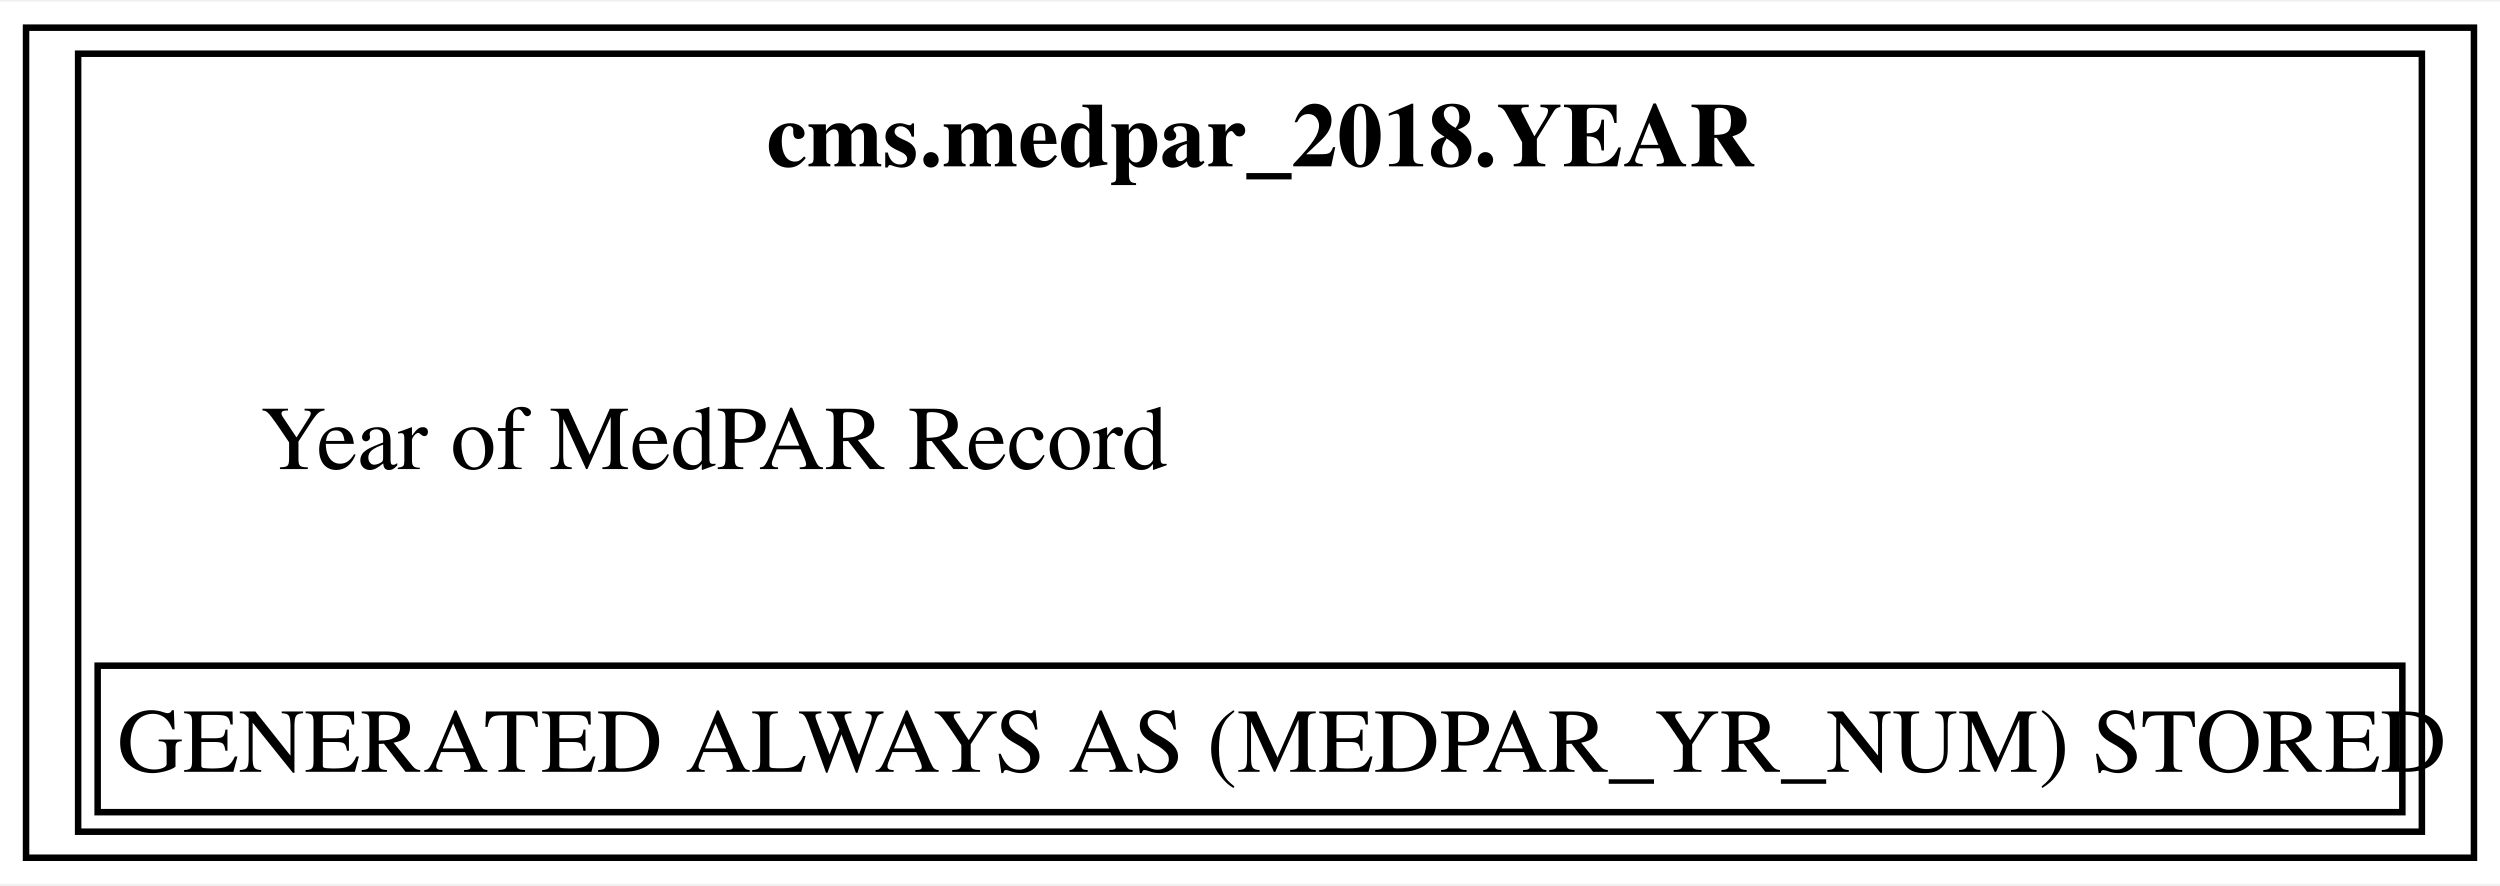
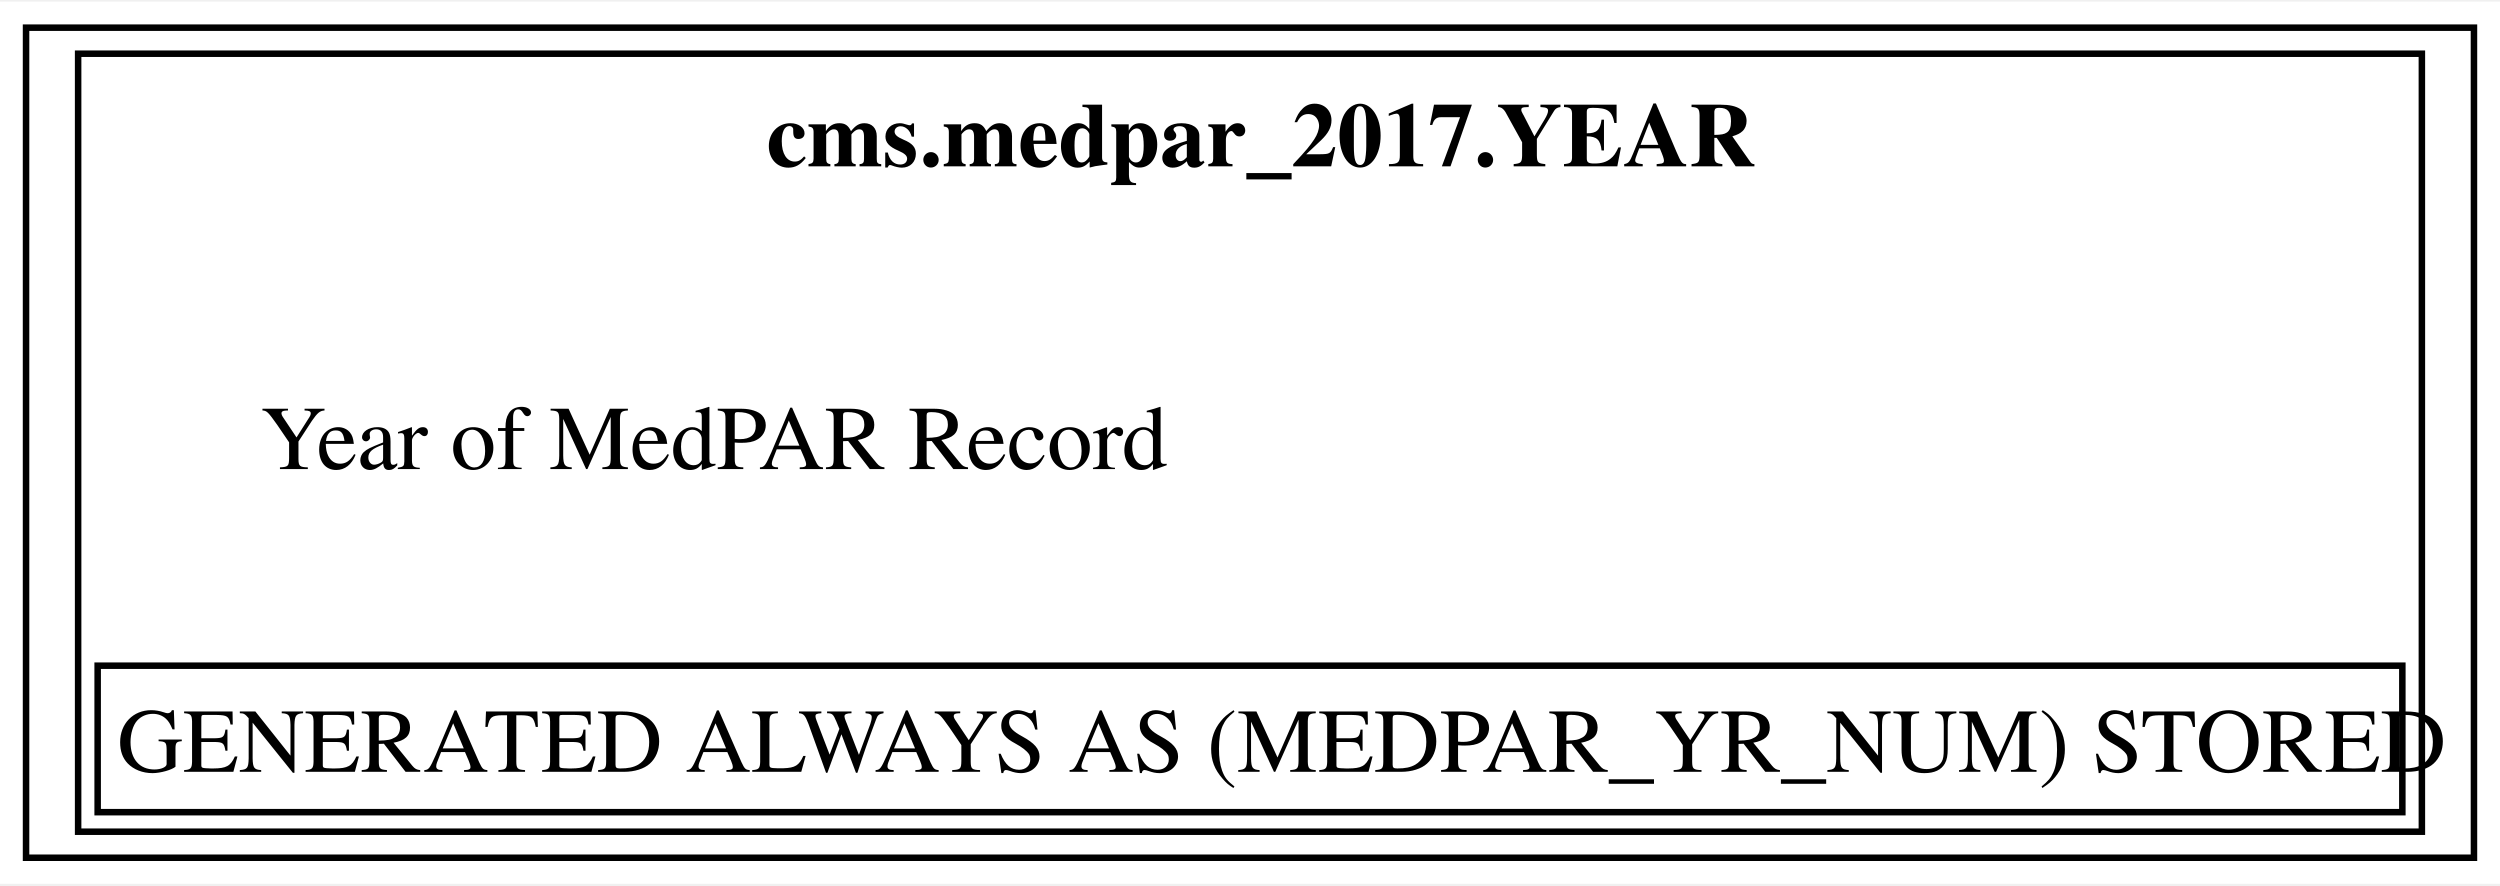
<svg xmlns="http://www.w3.org/2000/svg" xmlns:xlink="http://www.w3.org/1999/xlink" width="384pt" height="136pt" viewBox="0.00 0.00 384.00 135.50">
  <g id="graph0" class="graph" transform="scale(1 1) rotate(0) translate(4 131.5)">
    <polygon fill="white" stroke="none" points="-4,4 -4,-131.5 380,-131.5 380,4 -4,4" />
    <g id="node1" class="node">
      <g id="a_node1">
-         <a xlink:href="../cms.medpar_2018/YEAR.html" xlink:title="&lt;TABLE&gt;" target="_blank">
+         <a xlink:href="../cms.medpar_2017/YEAR.html" xlink:title="&lt;TABLE&gt;" target="_blank">
          <polygon fill="none" stroke="black" points="376,-127.5 0,-127.5 0,0 376,0 376,-127.5" />
-           <text text-anchor="start" x="113.75" y="-106.2" font-family="Times,serif" font-weight="bold" font-size="14.00">cms.medpar_2018.YEAR</text>
+           <text text-anchor="start" x="113.75" y="-106.2" font-family="Times,serif" font-weight="bold" font-size="14.00">cms.medpar_2017.YEAR</text>
          <text text-anchor="start" x="36" y="-59.7" font-family="Times,serif" font-size="14.00">Year of MedPAR Record</text>
          <polygon fill="none" stroke="black" points="11,-7 11,-29.5 365,-29.5 365,-7 11,-7" />
          <text text-anchor="start" x="14" y="-13.2" font-family="Times,serif" font-size="14.00">GENERATED ALWAYS AS (MEDPAR_YR_NUM) STORED</text>
          <polygon fill="none" stroke="black" points="8,-4 8,-123.5 368,-123.5 368,-4 8,-4" />
        </a>
      </g>
    </g>
  </g>
</svg>
